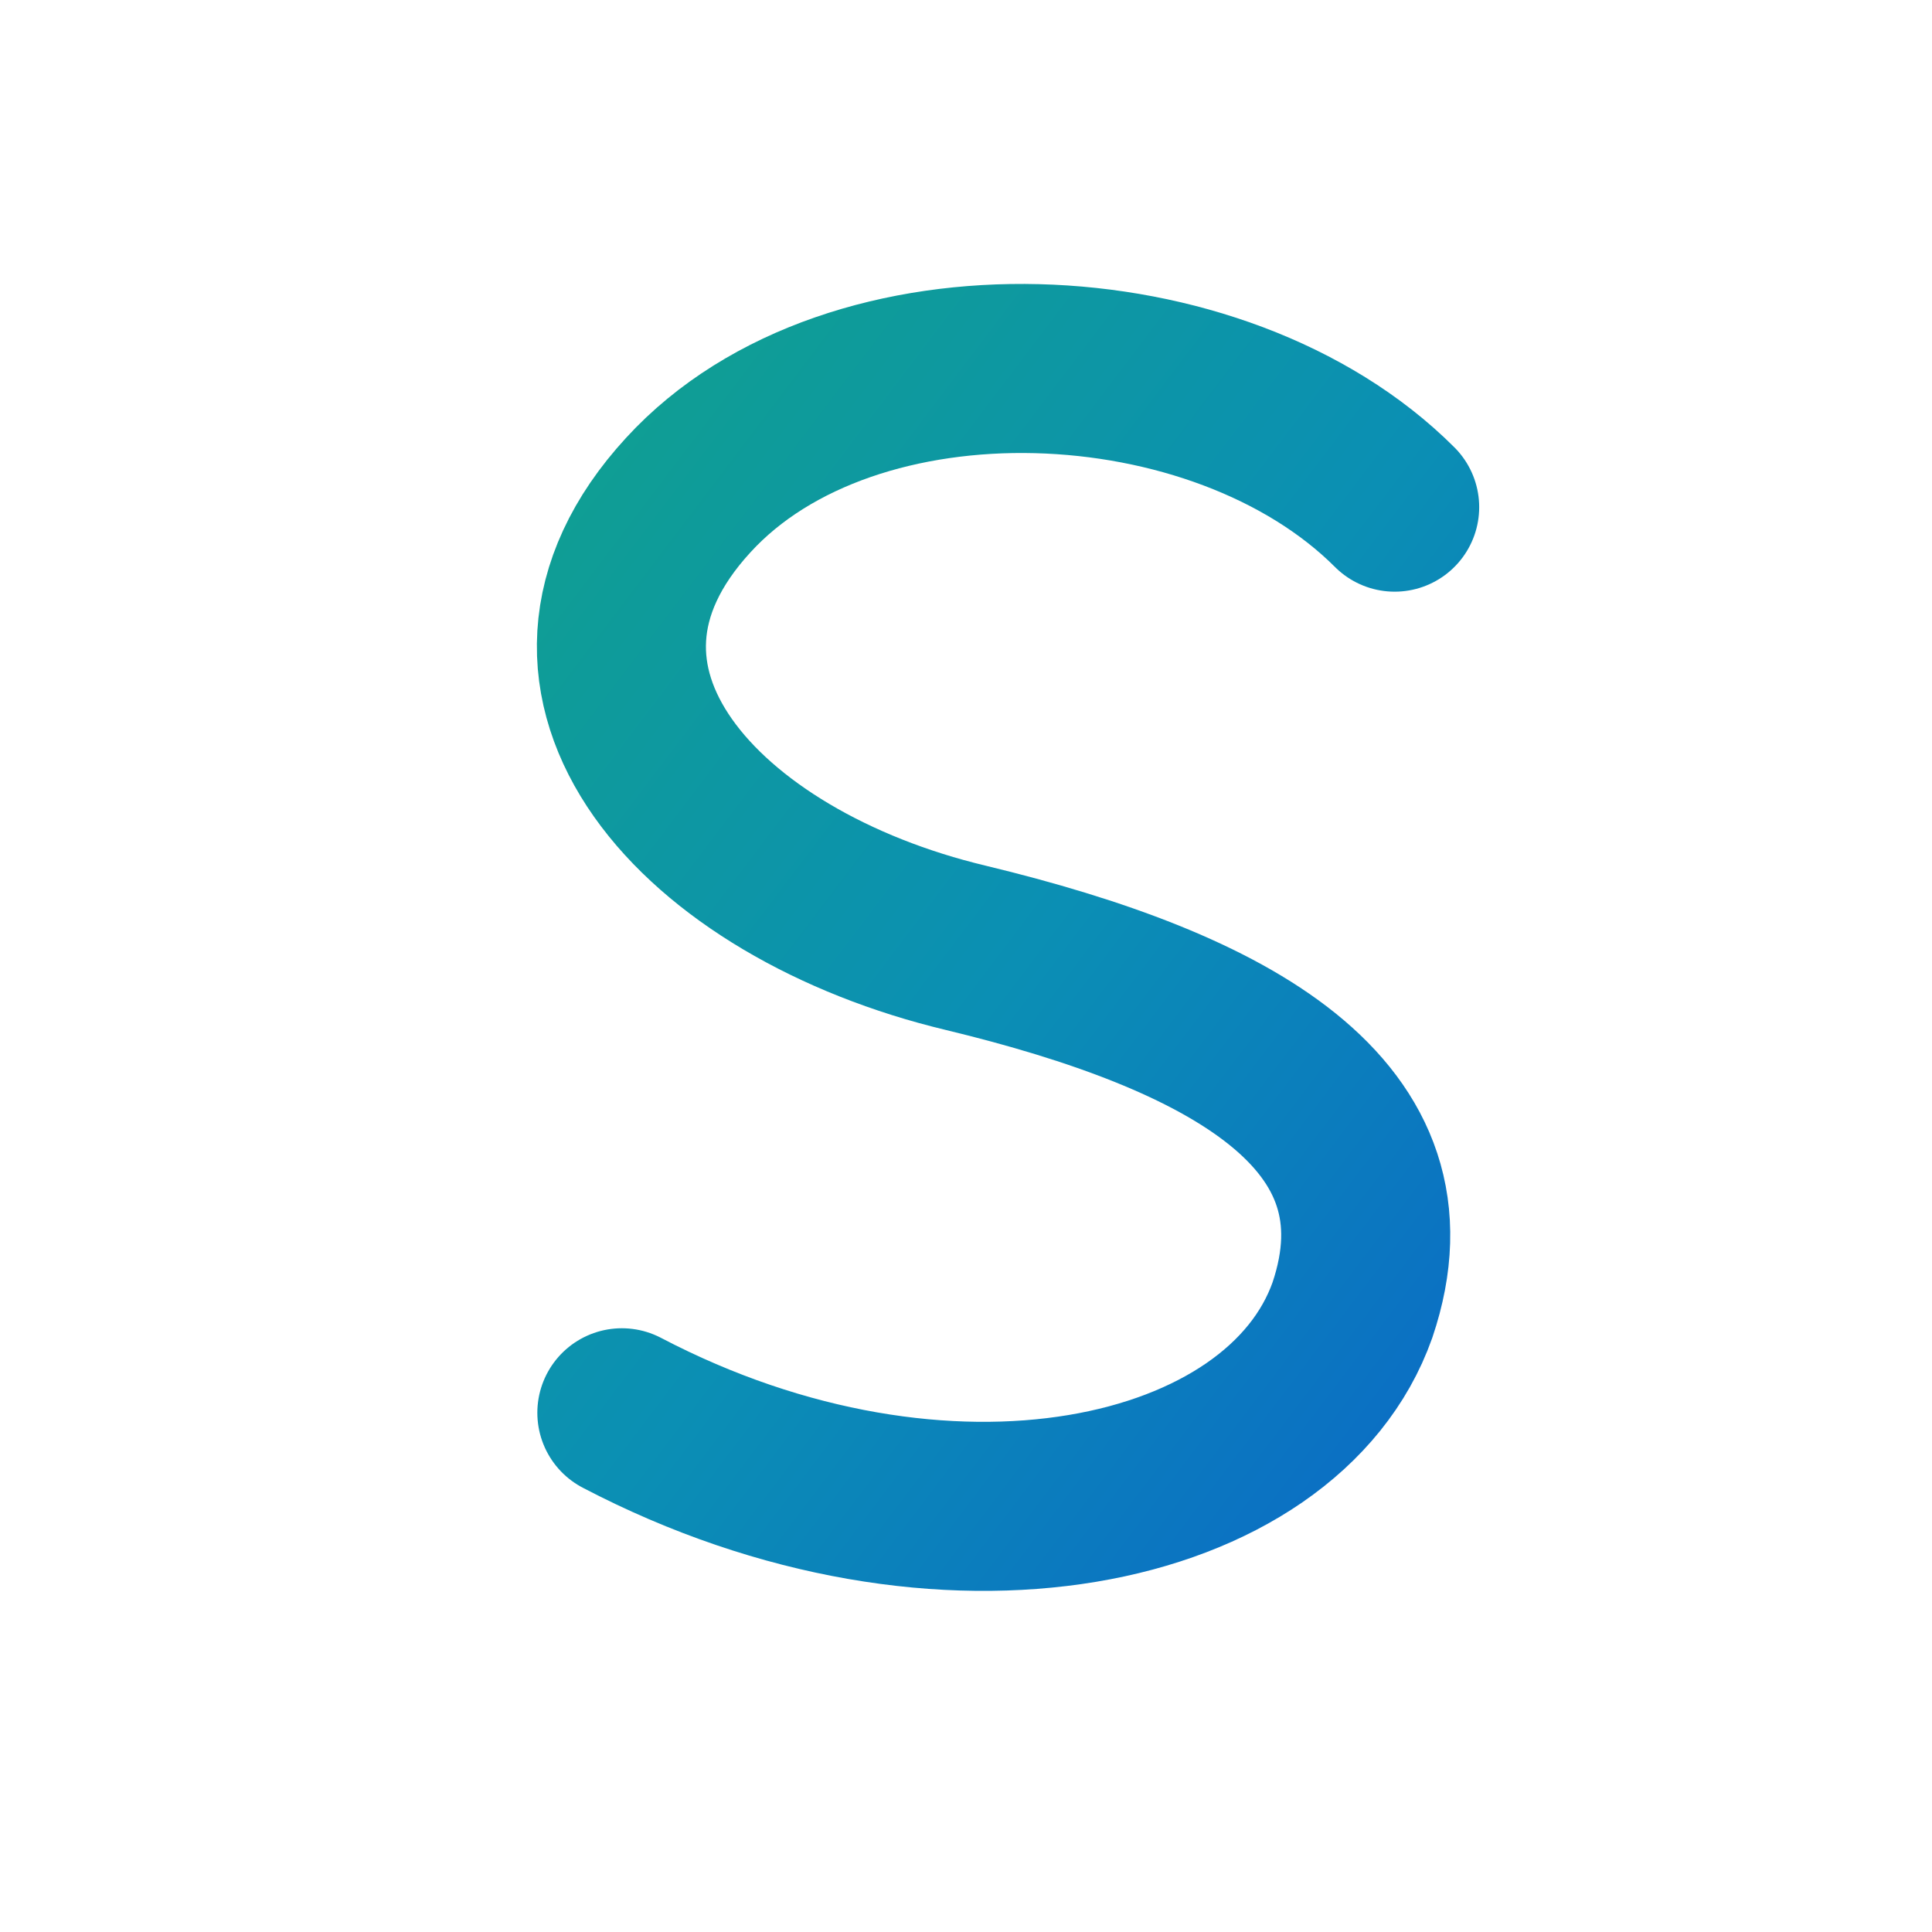
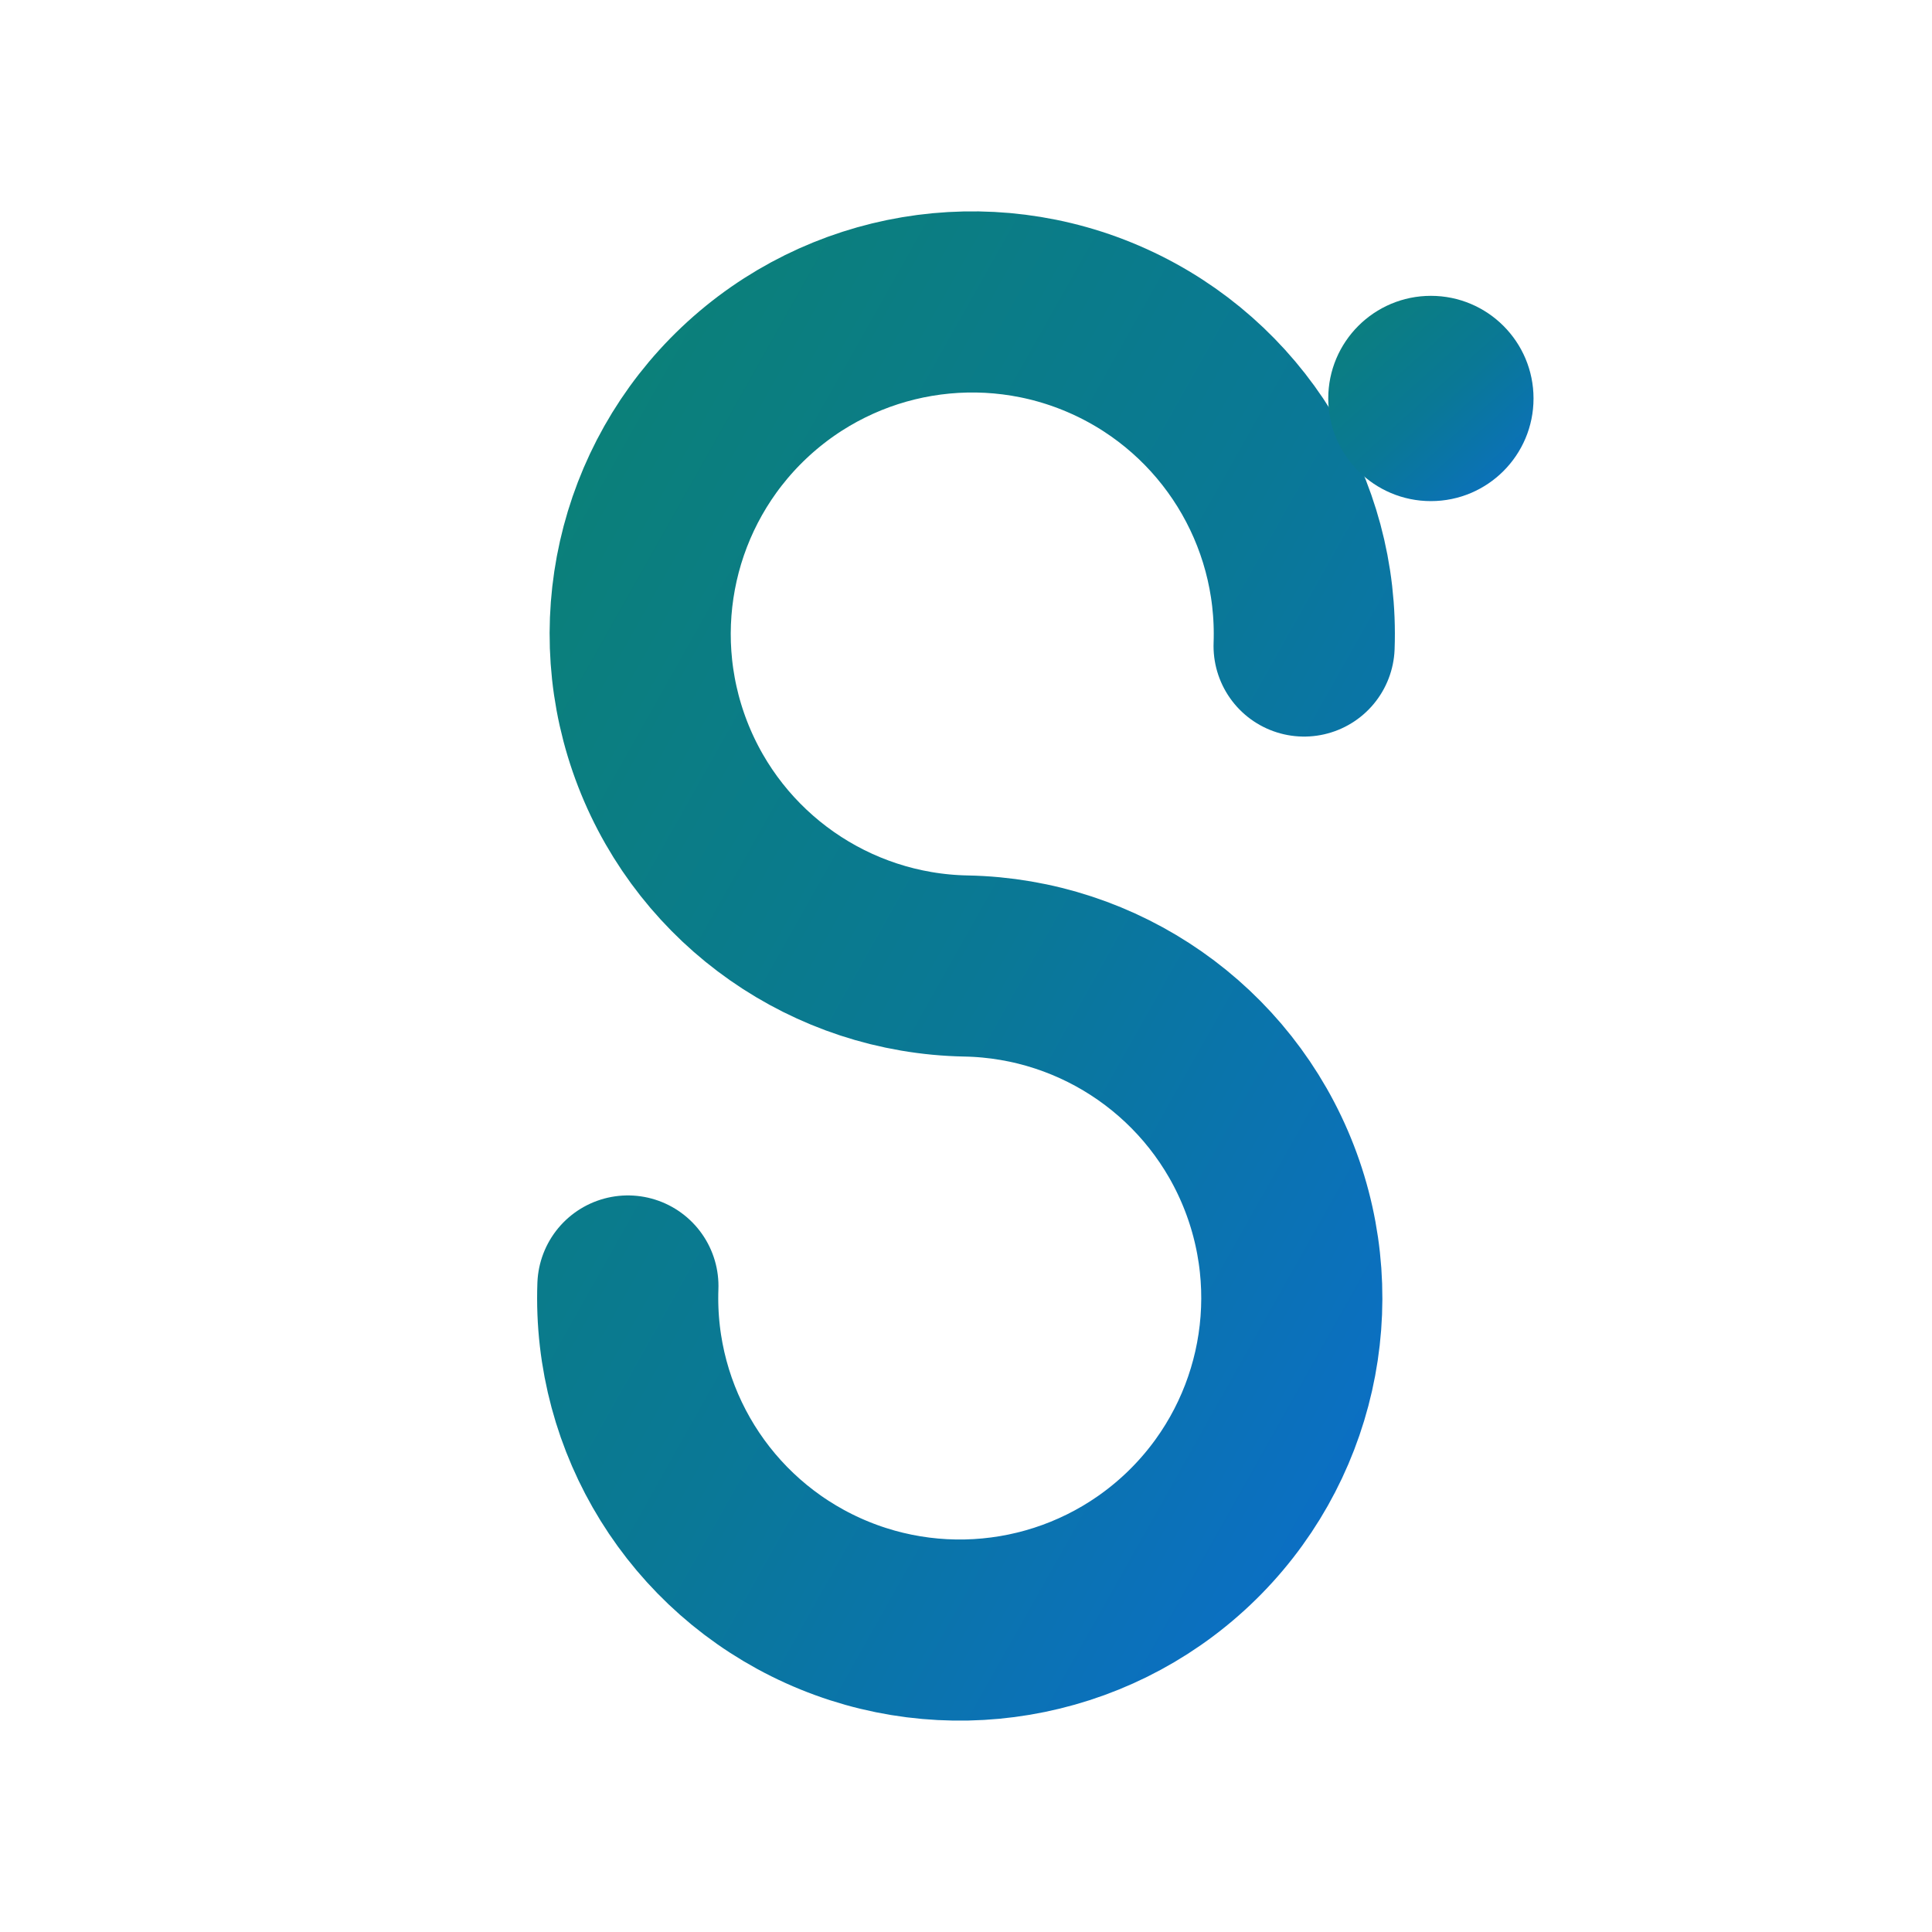
<svg xmlns="http://www.w3.org/2000/svg" viewBox="0 0 64 64" role="img" aria-label="SciFlow mark">
  <defs>
    <linearGradient id="mark" x1="0.05" y1="0" x2="0.95" y2="1">
-       <stop offset="0" stop-color="#0f9e94" />
-       <stop offset="0.52" stop-color="#0b8fb4" />
+       <stop offset="0" stop-color="#0b8079" />
+       <stop offset="0.52" stop-color="#0a7896" />
      <stop offset="1" stop-color="#0b6fc4" />
    </linearGradient>
  </defs>
-   <path d="M 46.2 16.8            C 40.4 11.0, 28.2 10.5, 22.8 16.4            C 17.1 22.6, 23.2 29.3, 32.0 31.4            C 40.7 33.5, 47.0 36.9, 44.8 43.4            C 42.5 49.9, 31.3 52.4, 20.6 46.8" fill="none" stroke="url(#mark)" stroke-width="5.6" stroke-linecap="round" stroke-linejoin="round" />
+   <path d="M 43.2 21.4 A 11 11 0 1 0 32 32 A 11 11 0 1 1 20.8 42.6" fill="none" stroke="url(#mark)" stroke-width="6" stroke-linecap="round" stroke-linejoin="round" />
+   <circle cx="47.4" cy="13.2" r="3.4" fill="url(#mark)" />
</svg>
